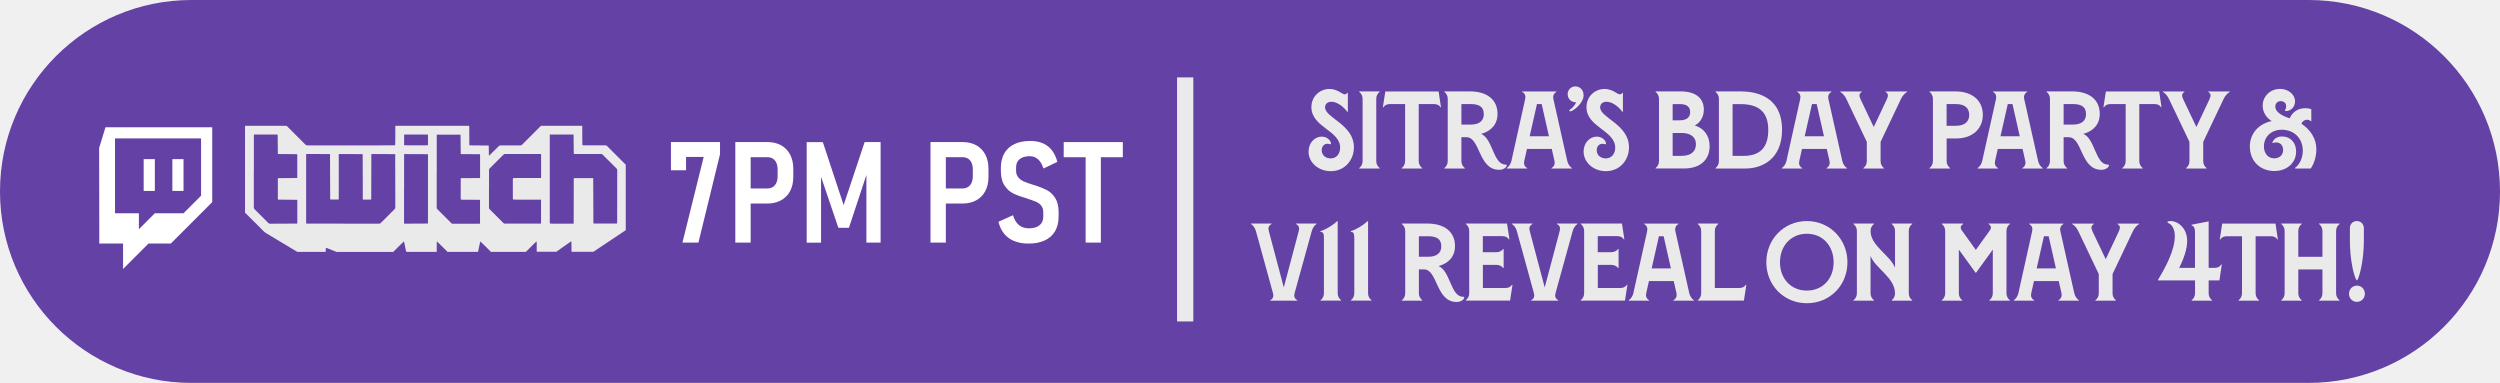
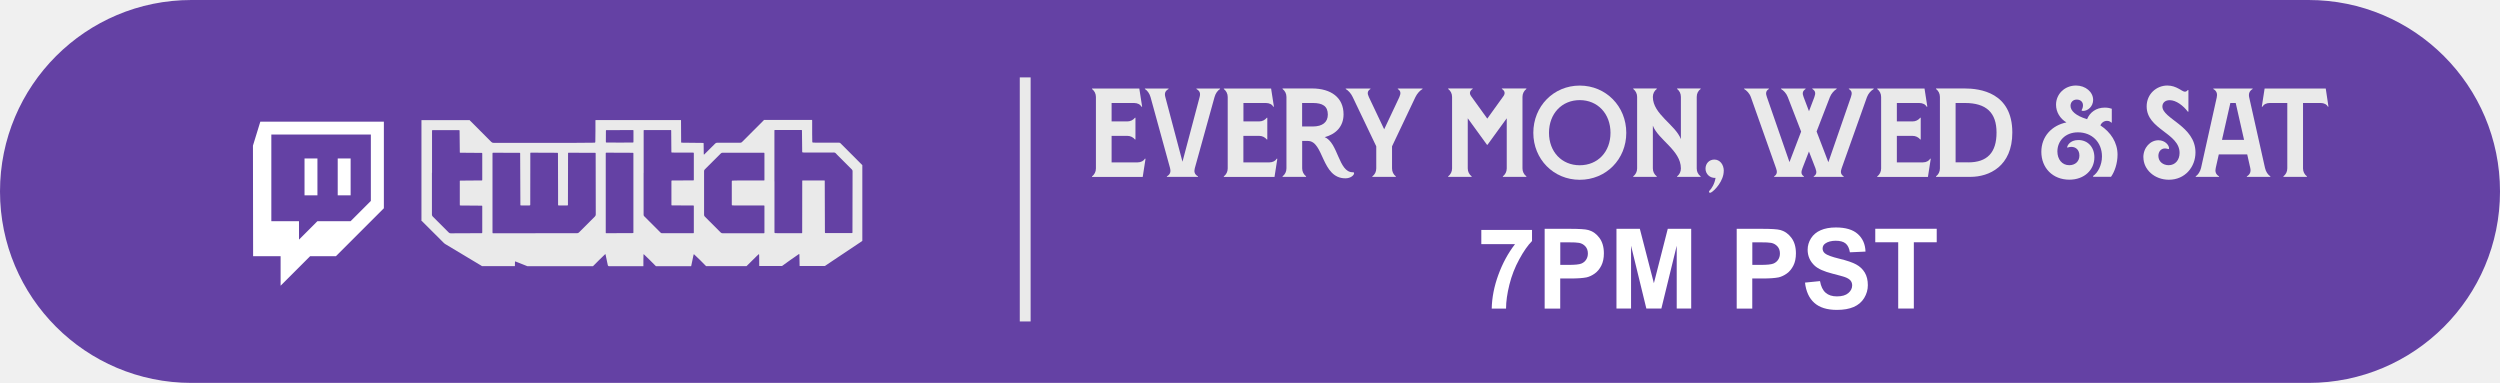
<svg xmlns="http://www.w3.org/2000/svg" viewBox="0 0 460.96 70.6">
  <defs>
-     <style>.cls-1{fill:none;stroke:#eaeaea;stroke-miterlimit:10;stroke-width:3px;}.cls-2{isolation:isolate;}.cls-3{fill:#6441a4;mix-blend-mode:color;}.cls-3,.cls-4,.cls-5,.cls-6{stroke-width:0px;}.cls-4,.cls-5{fill:#fff;}.cls-5{fill-rule:evenodd;}.cls-6{fill:#eaeaea;}</style>
+     <style>.cls-1{fill:none;stroke:#eaeaea;stroke-miterlimit:10;stroke-width:2px;}.cls-2{isolation:isolate;}.cls-3{fill:#6441a4;mix-blend-mode:color;}.cls-3,.cls-4,.cls-5,.cls-6{stroke-width:0px;}.cls-4,.cls-5{fill:#fff;}.cls-5{fill-rule:evenodd;}.cls-6{fill:#eaeaea;}</style>
  </defs>
  <g class="cls-2">
    <g id="Layer_1">
      <rect class="cls-3" x="0" y="0" width="460.96" height="70.6" rx="35.3" ry="35.3" />
-       <path class="cls-6" d="m241.28,27.93c0-1.56,1.12-2.74,2.42-2.74,1.06,0,1.71.79,1.71,1.28,0,.1-.04.14-.1.14-.1,0-.28-.1-.57-.1-.59,0-1.04.49-1.04,1.2,0,.93.77,1.5,1.65,1.5,1.06,0,1.75-.85,1.75-1.97,0-3.21-5.3-3.76-5.3-7.49,0-1.99,1.58-3.35,3.33-3.35,1.5,0,2.34,1,2.82,1,.14,0,.33-.08.45-.26h.12v3.47h-.1c-.73-.98-1.89-1.85-2.92-1.85-.75,0-1.18.45-1.18,1.02,0,1.99,5.32,3.13,5.32,7.39,0,2.32-1.66,4.39-4.27,4.39-2.31,0-4.1-1.62-4.1-3.62Z" />
-       <path class="cls-6" d="m250.61,30.99c.39-.3.63-.75.63-1.28v-11.5c0-.53-.24-.97-.63-1.28v-.08h3.78v.08c-.39.3-.63.75-.63,1.28v11.5c0,.53.24.97.63,1.28v.08h-3.78v-.08Z" />
-       <path class="cls-6" d="m258.45,30.99c.39-.3.63-.75.63-1.28v-10.52h-2.84c-.51,0-.96.22-1.14.59h-.12l.45-2.92h9.83l.43,2.92h-.1c-.18-.37-.63-.59-1.14-.59h-2.86v10.52c0,.53.24.97.63,1.28v.08h-3.78v-.08Z" />
-       <path class="cls-6" d="m270.09,30.99v.08h-3.78v-.08c.39-.3.63-.75.63-1.28v-11.5c0-.53-.24-.97-.63-1.28v-.08h4.73c3.09,0,5.08,1.48,5.08,4.16,0,1.89-1.16,3.17-3.03,3.68,2.17.87,2.23,5.65,4.49,5.65.2,0,.24.04.24.16,0,.28-.51.81-1.4.81-3.86,0-3.47-6.01-6.03-6.01h-.93v4.41c0,.53.24.97.63,1.28Zm1.1-8.02c1.52,0,2.4-.67,2.4-1.91,0-1.36-.85-1.87-2.4-1.87h-1.73v3.78h1.73Z" />
-       <path class="cls-6" d="m278.69,29.63l2.52-11.33c.12-.53.04-1.04-.55-1.36v-.08h6.32v.08c-.51.3-.69.75-.55,1.36l2.54,11.33c.14.63.47,1.1.87,1.36v.08h-3.78v-.08c.51-.3.69-.75.55-1.36l-.49-2.17h-4.57l-.49,2.17c-.12.51-.06,1.02.53,1.36v.08h-3.76v-.08c.38-.26.71-.71.87-1.36Zm6.91-4.51l-1.34-5.93h-.87l-1.34,5.93h3.55Z" />
-       <path class="cls-6" d="m291.99,17.57c0,1.36-1.62,2.68-2.3,2.94-.26.1-.45-.12-.24-.28.35-.22.91-.73,1.16-1.38-.87.06-1.56-.63-1.56-1.48,0-.79.61-1.44,1.42-1.44.87,0,1.52.69,1.52,1.65Z" />
-       <path class="cls-6" d="m291.99,27.93c0-1.56,1.12-2.74,2.42-2.74,1.06,0,1.71.79,1.71,1.28,0,.1-.04.14-.1.14-.1,0-.28-.1-.57-.1-.59,0-1.04.49-1.04,1.2,0,.93.77,1.5,1.66,1.5,1.06,0,1.75-.85,1.75-1.97,0-3.21-5.3-3.76-5.3-7.49,0-1.99,1.58-3.35,3.33-3.35,1.5,0,2.34,1,2.82,1,.14,0,.33-.08.45-.26h.12v3.47h-.1c-.73-.98-1.89-1.85-2.92-1.85-.75,0-1.18.45-1.18,1.02,0,1.99,5.32,3.13,5.32,7.39,0,2.32-1.65,4.39-4.27,4.39-2.3,0-4.1-1.62-4.1-3.62Z" />
-       <path class="cls-6" d="m305.26,30.99c.39-.3.63-.75.63-1.28v-11.5c0-.53-.24-.97-.63-1.28v-.08h4.61c2.97,0,4.29,1.4,4.29,3.37,0,1.32-.67,2.4-1.67,2.92,1.62.45,2.74,1.83,2.74,3.82,0,2.46-1.71,4.1-4.65,4.1h-5.32v-.08Zm4.45-8.81c1.32,0,1.93-.57,1.93-1.52s-.63-1.46-1.83-1.46h-1.4v2.99h1.3Zm.31,6.56c1.71,0,2.68-.75,2.68-2.13,0-1.46-1.12-2.09-2.66-2.09h-1.63v4.22h1.62Z" />
-       <path class="cls-6" d="m316.31,30.99c.39-.3.63-.75.63-1.28v-11.5c0-.53-.24-.97-.63-1.28v-.08h4.57c2.48,0,7.7.63,7.7,7.09,0,5.46-3.76,7.13-6.72,7.13h-5.55v-.08Zm5.18-2.25c3.07,0,4.55-1.58,4.55-4.79s-1.66-4.75-5.08-4.75h-1.5v9.54h2.03Z" />
-       <path class="cls-6" d="m329.4,29.63l2.52-11.33c.12-.53.04-1.04-.55-1.36v-.08h6.32v.08c-.51.3-.69.75-.55,1.36l2.54,11.33c.14.63.47,1.1.87,1.36v.08h-3.78v-.08c.51-.3.69-.75.55-1.36l-.49-2.17h-4.57l-.49,2.17c-.12.51-.06,1.02.53,1.36v.08h-3.76v-.08c.38-.26.71-.71.87-1.36Zm6.91-4.51l-1.34-5.93h-.87l-1.34,5.93h3.55Z" />
-       <path class="cls-6" d="m343.58,30.99c.41-.3.63-.75.63-1.28v-3.55l-3.78-7.92c-.28-.61-.73-1.08-1.12-1.3v-.08h3.98v.08c-.51.32-.53.71-.26,1.3l2.46,5.18,2.44-5.18c.26-.59.26-.98-.26-1.3v-.08h3.98v.08c-.39.22-.85.69-1.14,1.3l-3.76,7.92v3.55c0,.53.22.97.61,1.28v.08h-3.78v-.08Z" />
-       <path class="cls-6" d="m359.55,30.99v.08h-3.78v-.08c.39-.3.63-.75.63-1.28v-11.5c0-.53-.24-.97-.63-1.28v-.08h4.75c3.09,0,5.08,1.65,5.08,4.31s-1.97,4.37-4.9,4.37h-1.77v4.18c0,.53.24.97.63,1.28Zm1.1-7.8c1.5,0,2.44-.67,2.44-2.01s-.93-1.99-2.44-1.99h-1.73v4h1.73Z" />
-       <path class="cls-6" d="m365.5,29.63l2.52-11.33c.12-.53.04-1.04-.55-1.36v-.08h6.32v.08c-.51.3-.69.75-.55,1.36l2.54,11.33c.14.63.47,1.1.87,1.36v.08h-3.78v-.08c.51-.3.69-.75.55-1.36l-.49-2.17h-4.57l-.49,2.17c-.12.51-.06,1.02.53,1.36v.08h-3.76v-.08c.38-.26.71-.71.87-1.36Zm6.91-4.51l-1.34-5.93h-.87l-1.34,5.93h3.55Z" />
-       <path class="cls-6" d="m381.13,30.99v.08h-3.78v-.08c.39-.3.63-.75.63-1.28v-11.5c0-.53-.24-.97-.63-1.28v-.08h4.73c3.09,0,5.08,1.48,5.08,4.16,0,1.89-1.16,3.17-3.03,3.68,2.17.87,2.23,5.65,4.49,5.65.2,0,.24.04.24.16,0,.28-.51.81-1.4.81-3.86,0-3.47-6.01-6.03-6.01h-.93v4.41c0,.53.24.97.63,1.28Zm1.1-8.02c1.52,0,2.4-.67,2.4-1.91,0-1.36-.85-1.87-2.4-1.87h-1.73v3.78h1.73Z" />
-       <path class="cls-6" d="m391.31,30.99c.39-.3.63-.75.63-1.28v-10.52h-2.84c-.51,0-.97.22-1.14.59h-.12l.45-2.92h9.83l.43,2.92h-.1c-.18-.37-.63-.59-1.14-.59h-2.86v10.52c0,.53.24.97.63,1.28v.08h-3.78v-.08Z" />
-       <path class="cls-6" d="m403.07,30.99c.41-.3.63-.75.63-1.28v-3.55l-3.78-7.92c-.28-.61-.73-1.08-1.12-1.3v-.08h3.98v.08c-.51.32-.53.71-.26,1.3l2.46,5.18,2.44-5.18c.26-.59.26-.98-.26-1.3v-.08h3.98v.08c-.39.22-.85.69-1.14,1.3l-3.76,7.92v3.55c0,.53.22.97.61,1.28v.08h-3.78v-.08Z" />
-       <path class="cls-6" d="m414.83,27.05c0-2.48,1.67-4.24,4.04-4.73-1-.59-1.67-1.65-1.67-2.84,0-1.73,1.4-3.09,3.21-3.09,1.54,0,2.76,1.04,2.76,2.31,0,1.06-.85,1.77-1.6,1.77-.22,0-.28-.06-.26-.12.04-.12.22-.35.22-.77,0-.59-.43-.93-1-.93s-1,.39-1,1.02c0,.79.85,1.58,2.62,2.13t.04.02c.45-1.1,1.46-1.87,2.86-1.87.51,0,.89.1,1.12.18v2.23h-.08c-.1-.1-.32-.28-.69-.28-.49,0-.91.32-1.06.73,1.67,1.1,2.76,2.76,2.76,4.71,0,1.38-.45,2.72-1.04,3.55h-2.88v-.14c.75-.49,1.42-1.75,1.42-3.13,0-2.29-1.62-3.88-3.86-3.88-2.05,0-3.31,1.4-3.31,3.07,0,1.26.73,2.21,1.91,2.21.97,0,1.63-.63,1.63-1.54s-.57-1.4-1.3-1.4c-.43,0-.67.2-.67.08,0-.2.39-1.18,1.79-1.18,1.52,0,2.58,1.14,2.58,2.78,0,2.03-1.63,3.59-4.02,3.59-2.66,0-4.51-1.87-4.51-4.49Z" />
-       <path class="cls-6" d="m234.72,54.06l-3.15-11.46c-.18-.61-.53-1.08-.91-1.3v-.08h3.8v.08c-.57.33-.67.71-.51,1.3l2.76,10.4,2.76-10.4c.16-.59.06-.97-.51-1.3v-.08h3.8v.08c-.38.22-.73.71-.89,1.3l-3.17,11.46c-.14.53-.06.97.51,1.3v.08h-5v-.08c.53-.3.67-.73.51-1.3Z" />
-       <path class="cls-6" d="m243.48,55.36c.41-.3.63-.75.63-1.28v-10.16c0-.81-.12-1.2-.63-1.14v-.16c.93-.28,2.26-1.06,3.05-1.83h.12v13.28c0,.53.22.97.63,1.28v.08h-3.8v-.08Z" />
-       <path class="cls-6" d="m249.08,55.36c.41-.3.63-.75.63-1.28v-10.16c0-.81-.12-1.2-.63-1.14v-.16c.93-.28,2.26-1.06,3.05-1.83h.12v13.28c0,.53.22.97.63,1.28v.08h-3.8v-.08Z" />
-       <path class="cls-6" d="m262.25,55.36v.08h-3.78v-.08c.39-.3.63-.75.63-1.28v-11.5c0-.53-.24-.98-.63-1.28v-.08h4.73c3.09,0,5.08,1.48,5.08,4.16,0,1.89-1.16,3.17-3.03,3.68,2.17.87,2.23,5.65,4.49,5.65.2,0,.24.04.24.16,0,.28-.51.81-1.4.81-3.86,0-3.47-6.01-6.03-6.01h-.93v4.41c0,.53.24.97.63,1.28Zm1.1-8.02c1.52,0,2.4-.67,2.4-1.91,0-1.36-.85-1.87-2.4-1.87h-1.73v3.78h1.73Z" />
-       <path class="cls-6" d="m277.18,49.43c-.3-.37-.73-.59-1.24-.59h-2.52v4.26h4.2c.51,0,.98-.24,1.14-.59h.12l-.45,2.92h-8.16v-.08c.39-.3.63-.75.63-1.28v-11.5c0-.53-.24-.98-.63-1.28v-.08h7.6l.45,2.92h-.12c-.18-.37-.63-.59-1.18-.59h-3.61v2.96h2.52c.51,0,.95-.22,1.24-.59h.08v3.49h-.08Z" />
-       <path class="cls-6" d="m282.83,54.06l-3.15-11.46c-.18-.61-.53-1.08-.91-1.3v-.08h3.8v.08c-.57.33-.67.71-.51,1.3l2.76,10.4,2.76-10.4c.16-.59.06-.97-.51-1.3v-.08h3.8v.08c-.37.22-.73.71-.89,1.3l-3.17,11.46c-.14.53-.06.97.51,1.3v.08h-5v-.08c.53-.3.67-.73.51-1.3Z" />
-       <path class="cls-6" d="m298.37,49.43c-.3-.37-.73-.59-1.24-.59h-2.52v4.26h4.2c.51,0,.98-.24,1.14-.59h.12l-.45,2.92h-8.16v-.08c.39-.3.63-.75.63-1.28v-11.5c0-.53-.24-.98-.63-1.28v-.08h7.6l.45,2.92h-.12c-.18-.37-.63-.59-1.18-.59h-3.61v2.96h2.52c.51,0,.95-.22,1.24-.59h.08v3.49h-.08Z" />
-       <path class="cls-6" d="m301.18,54l2.52-11.33c.12-.53.04-1.04-.55-1.36v-.08h6.32v.08c-.51.3-.69.75-.55,1.36l2.54,11.33c.14.63.47,1.1.87,1.36v.08h-3.78v-.08c.51-.3.69-.75.55-1.36l-.49-2.17h-4.57l-.49,2.17c-.12.51-.06,1.02.53,1.36v.08h-3.76v-.08c.38-.26.71-.71.87-1.36Zm6.91-4.51l-1.34-5.93h-.87l-1.34,5.93h3.55Z" />
-       <path class="cls-6" d="m313.04,55.36c.39-.3.63-.75.63-1.28v-11.5c0-.53-.24-.98-.63-1.28v-.08h3.78v.08c-.39.3-.63.75-.63,1.28v10.52h4.57c.51,0,.96-.24,1.12-.59h.12l-.45,2.92h-8.51v-.08Z" />
-       <path class="cls-6" d="m325.68,48.36c0-4.26,3.25-7.6,7.47-7.6s7.49,3.33,7.49,7.6-3.25,7.55-7.49,7.55-7.47-3.33-7.47-7.55Zm7.47,5.22c2.9,0,4.94-2.15,4.94-5.22s-2.05-5.26-4.94-5.26-4.95,2.19-4.95,5.26,2.07,5.22,4.95,5.22Z" />
-       <path class="cls-6" d="m341.75,55.36c.39-.3.63-.75.63-1.28v-11.5c0-.53-.24-.98-.63-1.28v-.08h3.78v.08c-.39.3-.63.75-.63,1.28,0,2.78,3.61,4.45,4.51,6.78v-6.78c0-.53-.22-.98-.61-1.28v-.08h3.78v.08c-.41.3-.63.75-.63,1.28v11.5c0,.53.22.97.63,1.28v.08h-3.78v-.08c.39-.3.61-.75.61-1.28,0-2.9-3.66-4.61-4.51-6.89v6.89c0,.53.24.97.63,1.28v.08h-3.78v-.08Z" />
-       <path class="cls-6" d="m358.03,55.36c.39-.3.63-.75.63-1.28v-11.5c0-.53-.24-.98-.63-1.28v-.08h3.94v.08c-.39.22-.63.65-.26,1.16l2.6,3.62,2.6-3.62c.37-.51.14-.93-.26-1.16v-.08h3.94v.08c-.39.3-.63.75-.63,1.28v11.5c0,.53.24.97.63,1.28v.08h-3.78v-.08c.39-.3.63-.75.63-1.28v-8.06l-3.09,4.27h-.08l-3.09-4.27v8.06c0,.53.24.97.63,1.28v.08h-3.78v-.08Z" />
-       <path class="cls-6" d="m372.17,54l2.52-11.33c.12-.53.04-1.04-.55-1.36v-.08h6.32v.08c-.51.3-.69.75-.55,1.36l2.54,11.33c.14.63.47,1.1.87,1.36v.08h-3.78v-.08c.51-.3.69-.75.55-1.36l-.49-2.17h-4.57l-.49,2.17c-.12.51-.06,1.02.53,1.36v.08h-3.76v-.08c.38-.26.71-.71.87-1.36Zm6.91-4.51l-1.34-5.93h-.87l-1.34,5.93h3.55Z" />
-       <path class="cls-6" d="m386.35,55.36c.41-.3.63-.75.63-1.28v-3.55l-3.78-7.92c-.28-.61-.73-1.08-1.12-1.3v-.08h3.98v.08c-.51.33-.53.71-.26,1.3l2.46,5.18,2.44-5.18c.26-.59.26-.97-.26-1.3v-.08h3.98v.08c-.39.22-.85.69-1.14,1.3l-3.76,7.92v3.55c0,.53.22.97.61,1.28v.08h-3.78v-.08Z" />
-       <path class="cls-6" d="m407.88,55.36v.08h-3.78v-.08c.39-.3.63-.75.63-1.28v-2.38h-6.8l-.06-.06c1.56-2.54,3.13-5.63,3.13-8.1,0-1.24-.47-2.09-1.14-2.38-.45-.18-.16-.41.35-.41,1.32,0,3.07,1.26,3.07,3.68,0,1.42-.61,3.29-1.48,4.96h2.92v-6.62c0-.65-.16-1.06-.63-1.22v-.12l3.15-.61v8.57h1.14c.53,0,.98-.24,1.16-.61h.12l-.43,2.92h-1.99v2.38c0,.53.24.97.63,1.28Z" />
-       <path class="cls-6" d="m412.76,55.36c.39-.3.63-.75.63-1.28v-10.52h-2.84c-.51,0-.97.22-1.14.59h-.12l.45-2.92h9.83l.43,2.92h-.1c-.18-.37-.63-.59-1.14-.59h-2.86v10.52c0,.53.24.97.63,1.28v.08h-3.78v-.08Z" />
-       <path class="cls-6" d="m427.59,55.36c.39-.3.63-.75.63-1.28v-4.39h-4.45v4.39c0,.53.24.97.63,1.28v.08h-3.78v-.08c.39-.3.63-.75.63-1.28v-11.5c0-.53-.24-.98-.63-1.28v-.08h3.78v.08c-.39.3-.63.75-.63,1.28v4.77h4.45v-4.77c0-.53-.24-.98-.63-1.28v-.08h3.78v.08c-.39.3-.63.75-.63,1.28v11.5c0,.53.24.97.63,1.28v.08h-3.78v-.08Z" />
-       <path class="cls-6" d="m434.58,52.66c.83,0,1.46.67,1.46,1.5s-.63,1.5-1.46,1.5-1.46-.65-1.46-1.5.65-1.5,1.46-1.5Zm-.22-1.26c-.47-1.06-1.08-3.84-1.08-7.07v-2.23c0-.79.53-1.34,1.28-1.34s1.3.55,1.3,1.34v2.23c0,3.23-.63,6.01-1.08,7.07-.12.22-.16.29-.22.29-.04,0-.1-.06-.2-.29Z" />
-       <line class="cls-1" x1="218.53" y1="14.27" x2="218.53" y2="59.27" />
-       <path id="LOGO" class="cls-5" d="m19.45,23.46l-1.17,3.82.03,17.62h4.38v4.7l2.35-2.35,2.35-2.35h4.11l7.63-7.63v-13.8h-19.67Zm17.62,12.63l-3.23,3.23h-5.29l-2.94,2.94v-2.94h-4.4v-13.8h15.86v10.57Zm-3.23-.88h-2.06v-5.87h2.06v5.87Zm-5.29,0h-2.06v-5.87h2.06v5.87Z" />
-       <path class="cls-6" d="m99.75,23.19c2.54,0,5.07,0,7.61,0,0,.06,0,.12,0,.19,0,.67,0,1.35,0,2.02,0,.39.01.79.02,1.18,0,.2,0,.2.22.21.16,0,.32.01.48.01,1.19,0,2.38,0,3.56,0,.09,0,.17,0,.25.08,1.16,1.17,2.32,2.33,3.49,3.49,0,.12,0,.24,0,.36,0,3.82,0,7.64,0,11.46,0,.08,0,.16,0,.24-.04.03-.08.06-.12.09-1.42.95-2.85,1.9-4.27,2.85-.53.35-1.05.71-1.58,1.06-.17,0-.34,0-.51,0-1.17,0-2.33,0-3.5,0-.03-.06-.02-.12-.02-.19,0-.51-.01-1.01-.02-1.52,0-.07.02-.15-.04-.21-.05,0-.08.03-.11.06-.89.6-1.76,1.23-2.62,1.85-1.21,0-2.42,0-3.63,0,0-.07,0-.14,0-.2,0-.47,0-.95,0-1.42,0-.09-.01-.18-.02-.26-.07,0-.09.03-.12.06-.09.08-.18.17-.27.26-.53.53-1.06,1.05-1.59,1.58-.07,0-.15,0-.22,0-1.99,0-3.99,0-5.98,0-.08,0-.16,0-.24,0-.64-.64-1.27-1.29-1.95-1.92-.08.21-.11.41-.15.6-.09.44-.18.88-.28,1.32-1.87,0-3.75,0-5.62,0-.64-.64-1.27-1.29-1.94-1.91-.02.03-.04.04-.04.06-.03.61,0,1.23-.02,1.85-.06,0-.11,0-.17,0-1.7,0-3.4,0-5.11,0-.07,0-.14,0-.2,0q-.15-.01-.18-.16c-.11-.53-.22-1.07-.33-1.6-.01-.05-.02-.11-.06-.17-.67.63-1.31,1.29-1.96,1.94-3.44,0-6.88,0-10.32,0-.05,0-.09,0-.14,0-.6-.25-1.22-.49-1.83-.73-.13-.05-.15-.04-.15.1,0,.21,0,.41-.01.62-.08,0-.16,0-.24,0-1.67,0-3.34,0-5,0-.04-.03-.09-.06-.13-.08-1.9-1.14-3.8-2.28-5.7-3.41-.1-.06-.2-.14-.28-.22-1.12-1.12-2.24-2.24-3.37-3.36-.05-.05-.08-.12-.16-.12v-16.06h7.68c.02.06.08.1.12.14,1.11,1.11,2.22,2.22,3.33,3.33.11.11.22.15.37.15,4.27,0,8.53,0,12.8,0,1.05,0,2.1-.01,3.15-.02.24,0,.24,0,.24-.24.03-1.05.02-2.1.02-3.15,0-.07-.01-.14.01-.2,4.54,0,9.07,0,13.61,0,0,.06.01.11.01.17,0,1.07.01,2.13.02,3.2,0,.05,0,.09,0,.14,0,.06.02.1.09.09.03,0,.06,0,.09,0,1.07.01,2.14.02,3.2.03.03,0,.07,0,.1,0,.07,0,.11.02.1.09,0,.04,0,.08,0,.12,0,.49.01.98.02,1.47,0,.06,0,.12.02.18.07,0,.1-.06.14-.1.56-.55,1.12-1.11,1.68-1.66.09-.09.18-.12.3-.12,1.22,0,2.44,0,3.67,0,.13,0,.22-.03.31-.13,1.12-1.12,2.24-2.24,3.37-3.37.04-.04.09-.07.11-.13Zm-36.47,18.05c2.21,0,4.42,0,6.63,0,.13,0,.21-.04.3-.13.85-.85,1.69-1.7,2.54-2.54.1-.1.14-.19.14-.33,0-3.2-.01-6.4-.02-9.61,0-.04,0-.08,0-.12,0-.07-.03-.09-.09-.09-.03,0-.06,0-.09,0-1.34,0-2.67-.01-4.01-.02-.23,0-.21-.03-.21.21,0,2.44-.01,4.89-.02,7.33,0,.22,0,.43,0,.65,0,.22.03.21-.2.21-.37,0-.74,0-1.11,0-.06,0-.11,0-.17,0-.06,0-.08-.03-.08-.08,0-.05,0-.09,0-.14,0-.63,0-1.27,0-1.9,0-2.03-.01-4.05-.02-6.08,0-.18,0-.18-.18-.18-1.34,0-2.69-.01-4.03-.02-.21,0-.2-.01-.2.19,0,.43,0,.86,0,1.28,0,2.24,0,4.49,0,6.73,0,.19,0,.19-.2.19-.39,0-.78,0-1.17,0-.24,0-.21.01-.21-.22-.01-2.65-.02-5.31-.03-7.96,0-.04,0-.08,0-.12,0-.06-.03-.08-.08-.08-.03,0-.06,0-.09,0-1.34,0-2.69-.01-4.03-.02-.21,0-.2-.02-.2.21,0,4.14,0,8.28,0,12.42,0,.24,0,.21.21.21,2.21,0,4.42,0,6.63,0Zm38.09-8.24h0c0,2.63,0,5.25,0,7.88,0,.07,0,.15,0,.22,0,.09.04.12.12.12.16,0,.32.02.48.02,1.19,0,2.38,0,3.57,0,.27,0,.24.04.24-.25,0-2.65,0-5.31.01-7.96,0-.19-.02-.19.19-.19.01,0,.02,0,.03,0,1.05,0,2.1,0,3.15,0,.25,0,.22-.01.22.22.01,2.63.02,5.26.03,7.89,0,.05,0,.09,0,.14,0,.08.02.13.11.12.03,0,.06,0,.09,0,1.33,0,2.66,0,3.99,0,.03,0,.07,0,.1,0,.07,0,.09-.03.09-.09,0-.03,0-.07,0-.1,0-3.22,0-6.44.02-9.66,0-.11-.03-.19-.11-.27-.79-.79-1.58-1.58-2.38-2.37-.1-.1-.19-.25-.32-.3-.13-.05-.29-.02-.44-.02-1.49,0-2.98,0-4.47-.01-.33,0-.29-.01-.3-.29-.01-1.02-.02-2.04-.03-3.07,0-.05,0-.09,0-.14,0-.07-.03-.09-.09-.09-.04,0-.08,0-.12,0-1.32,0-2.64,0-3.96,0-.24,0-.22-.03-.22.22,0,2.65,0,5.31,0,7.96Zm-20.84-1.36h-.01c0,2.21,0,4.43,0,6.64,0,.09,0,.17.08.25.88.87,1.76,1.75,2.63,2.63.06.06.12.09.21.09.39,0,.79,0,1.18,0,1.24,0,2.48,0,3.72,0,.17,0,.17,0,.17-.17,0-.01,0-.02,0-.03,0-1.34,0-2.68,0-4.02,0-.03,0-.07,0-.1,0-.07-.03-.09-.09-.09-.05,0-.1,0-.15,0-1.05,0-2.1-.01-3.15-.02-.17,0-.17,0-.17-.17,0-.01,0-.02,0-.03,0-1.18,0-2.36,0-3.55,0-.04,0-.08,0-.12,0-.06.02-.1.09-.1.03,0,.07,0,.1,0,1.05,0,2.09-.01,3.14-.02.05,0,.1,0,.15,0,.07,0,.09-.03.09-.09,0-.03,0-.07,0-.1,0-1.34,0-2.68,0-4.02,0-.03,0-.07,0-.1,0-.06-.03-.09-.09-.09-.06,0-.11,0-.17,0-1.05,0-2.09,0-3.14-.01-.17,0-.17,0-.17-.17,0-.02,0-.03,0-.05-.01-1.06-.02-2.12-.03-3.19,0-.2,0-.18-.19-.18-1.33,0-2.65,0-3.98,0-.25,0-.22-.03-.22.22,0,2.2,0,4.41,0,6.61Zm-33.71-.02h-.02c0,2.21,0,4.43,0,6.64,0,.12.04.21.12.3.86.85,1.71,1.7,2.56,2.56.09.09.17.13.3.13,1.37-.01,2.74-.01,4.11-.02.27,0,.55,0,.82,0,.08,0,.12-.03.11-.11,0-.03,0-.07,0-.1,0-1.32,0-2.64,0-3.96,0-.24.02-.22-.23-.22-1.06,0-2.13-.02-3.19-.03-.19,0-.17,0-.17-.17,0-.01,0-.02,0-.03,0-1.19,0-2.37,0-3.56,0-.22-.03-.2.2-.2.01,0,.02,0,.03,0,1.04,0,2.08-.02,3.12-.03.24,0,.23.03.23-.22,0-1.32,0-2.64,0-3.96,0-.04,0-.08,0-.12,0-.06-.02-.1-.09-.09-.05,0-.09,0-.14,0-1.06,0-2.11-.02-3.17-.03-.19,0-.18.02-.18-.19-.01-1.07-.02-2.15-.03-3.22,0-.2.01-.18-.19-.18-1.33,0-2.65,0-3.98,0-.25,0-.22-.03-.22.22,0,2.2,0,4.39,0,6.59Zm43.34,3.19c0,1.16,0,2.33,0,3.49,0,.12.03.2.12.28.85.84,1.69,1.68,2.53,2.53.09.09.18.12.3.12,2.15,0,4.3,0,6.44,0,.04,0,.08,0,.12,0,.07,0,.09-.03.09-.09,0-.05,0-.09,0-.14,0-1.32,0-2.64,0-3.96,0-.26.03-.23-.22-.23-1.47,0-2.94,0-4.41,0-.15,0-.3,0-.44-.02-.13,0-.13-.01-.13-.15,0-.03,0-.07,0-.1,0-1.15,0-2.31,0-3.46,0-.04,0-.08,0-.12,0-.09.04-.12.12-.12.26,0,.53-.02.79-.02,1.36,0,2.72,0,4.08,0,.05,0,.09,0,.14,0,.06,0,.08-.03.08-.08,0-.03,0-.06,0-.09,0-1.36,0-2.72,0-4.08,0-.17,0-.17-.17-.17-.01,0-.02,0-.03,0-2.15,0-4.31,0-6.46,0-.12,0-.2.03-.28.12-.85.85-1.69,1.7-2.55,2.54-.08.08-.11.16-.11.27,0,1.16,0,2.32,0,3.48Zm-15.66.01c0,2.07,0,4.14,0,6.22,0,.22-.02.2.21.2,1.33,0,2.66-.01,3.99-.02.23,0,.21.01.21-.22,0-4.12,0-8.24,0-12.36,0-.04,0-.08,0-.12,0-.06-.02-.1-.09-.09-.03,0-.07,0-.1,0-1.33,0-2.66-.01-3.99-.02-.25,0-.22-.02-.22.22,0,2.07,0,4.13,0,6.2Zm2.22-10.02c-.69,0-1.37,0-2.06,0-.13,0-.14,0-.14.13,0,.54-.01,1.07-.01,1.61,0,.27-.01.24.24.25,1.34.02,2.67,0,4.01,0,.15,0,.15,0,.15-.15,0-.56,0-1.12,0-1.68,0-.02,0-.05,0-.07,0-.06-.03-.08-.08-.08-.04,0-.08,0-.12,0-.66,0-1.33,0-1.99,0Z" />
-       <path class="cls-4" d="m132.75,28.48l-3.97,16.25h-2.95l3.92-15.8h-3.25v2.46h-2.79v-5.19h9.05v2.28Z" />
-       <path class="cls-4" d="m135.58,26.2h2.83v18.53h-2.83v-18.53Zm1.4,8.55h4.51c.38,0,.71-.09,1-.27s.51-.44.66-.78.23-.74.23-1.19v-1.25c0-.47-.07-.87-.22-1.22-.15-.34-.37-.61-.66-.79-.29-.18-.63-.27-1.01-.27h-4.51v-2.79h4.47c.99,0,1.84.2,2.56.59.72.4,1.28.97,1.67,1.71s.59,1.62.59,2.62v1.53c0,.99-.2,1.86-.59,2.6s-.96,1.3-1.68,1.7-1.58.59-2.56.59h-4.47v-2.79Z" />
-       <path class="cls-4" d="m159.43,26.2h2.94v18.53h-2.62v-13.8l.17.82-3.39,10.25h-1.95l-3.39-9.99.2-1.07v13.8h-2.65v-18.53h2.98l3.83,11.6,3.87-11.6Z" />
-       <path class="cls-4" d="m171.57,26.2h2.83v18.53h-2.83v-18.53Zm1.4,8.55h4.51c.38,0,.71-.09,1-.27s.51-.44.66-.78.23-.74.23-1.19v-1.25c0-.47-.07-.87-.22-1.22-.15-.34-.37-.61-.66-.79-.29-.18-.63-.27-1.01-.27h-4.51v-2.79h4.47c.99,0,1.84.2,2.56.59.72.4,1.28.97,1.67,1.71s.59,1.62.59,2.62v1.53c0,.99-.2,1.86-.59,2.6s-.96,1.3-1.68,1.7-1.58.59-2.56.59h-4.47v-2.79Z" />
-       <path class="cls-4" d="m187.02,44.46c-.75-.31-1.38-.76-1.87-1.36-.49-.6-.84-1.34-1.05-2.21l2.68-1.21c.23.8.6,1.4,1.09,1.81.5.41,1.12.61,1.86.61.83,0,1.48-.19,1.94-.56s.69-.9.69-1.59v-.82c0-.48-.12-.88-.36-1.2-.24-.31-.57-.56-.97-.73-.4-.17-.94-.36-1.59-.56-.02,0-.03-.02-.04-.03-.01,0-.03-.02-.04-.03l-.15-.04c-.99-.28-1.79-.58-2.42-.89s-1.15-.81-1.59-1.47c-.44-.67-.66-1.57-.66-2.7v-.51c0-1.05.21-1.95.64-2.7s1.05-1.31,1.86-1.7c.81-.39,1.79-.58,2.94-.58.87,0,1.63.14,2.31.43.67.29,1.23.72,1.67,1.3.45.58.78,1.29,1,2.13l-2.56,1.22c-.24-.75-.57-1.31-1-1.7-.43-.38-.93-.57-1.51-.57-.82,0-1.44.18-1.88.54-.44.36-.66.86-.66,1.52v.59c0,.51.13.93.4,1.25.26.32.6.57.99.75.4.18.95.37,1.65.59.04,0,.08.02.12.03.04.01.08.03.12.06.04,0,.08.02.11.02.03,0,.07.01.1.02.92.3,1.67.61,2.26.92.58.32,1.08.8,1.48,1.45.41.65.61,1.5.61,2.56v.83c0,1.05-.22,1.95-.65,2.7-.44.75-1.07,1.31-1.9,1.7s-1.83.58-3.01.58c-.99,0-1.86-.15-2.61-.46Z" />
-       <path class="cls-4" d="m196.13,26.2h10.9v2.79h-10.9v-2.79Zm4.04,1.53h2.81v17h-2.81v-17Z" />
+       <path class="cls-6" d="m209.27,25.72c-.34-.42-.84-.67-1.42-.67h-2.89v4.89h4.81c.59,0,1.13-.28,1.31-.67h.14l-.52,3.35h-9.35v-.09c.45-.35.72-.86.72-1.47v-13.18c0-.61-.27-1.12-.72-1.47v-.09h8.72l.52,3.35h-.14c-.2-.42-.72-.68-1.36-.68h-4.13v3.4h2.89c.59,0,1.08-.26,1.42-.68h.09v4h-.09Z" />
+       <path class="cls-6" d="m215.75,31.03l-3.61-13.13c-.2-.7-.61-1.23-1.04-1.49v-.09h4.36v.09c-.65.37-.77.81-.59,1.49l3.16,11.92,3.16-11.92c.18-.68.07-1.12-.59-1.49v-.09h4.36v.09c-.43.26-.84.81-1.02,1.49l-3.64,13.13c-.16.61-.07,1.12.59,1.49v.09h-5.74v-.09c.61-.35.77-.84.59-1.49Z" />
+       <path class="cls-6" d="m233.57,25.72c-.34-.42-.83-.67-1.42-.67h-2.89v4.89h4.81c.59,0,1.13-.28,1.31-.67h.14l-.52,3.35h-9.35v-.09c.45-.35.72-.86.72-1.47v-13.18c0-.61-.27-1.12-.72-1.47v-.09h8.72l.52,3.35h-.13c-.2-.42-.72-.68-1.36-.68h-4.13v3.4h2.89c.59,0,1.08-.26,1.42-.68h.09v4h-.09Z" />
+       <path class="cls-6" d="m240.82,32.52v.09h-4.34v-.09c.45-.35.72-.86.72-1.47v-13.18c0-.61-.27-1.12-.72-1.47v-.09h5.42c3.55,0,5.83,1.7,5.83,4.77,0,2.17-1.33,3.63-3.48,4.21,2.48,1,2.55,6.47,5.15,6.47.23,0,.27.05.27.19,0,.33-.59.93-1.6.93-4.43,0-3.97-6.89-6.91-6.89h-1.06v5.05c0,.61.27,1.12.72,1.47Zm1.26-9.2c1.74,0,2.75-.77,2.75-2.19,0-1.56-.97-2.14-2.75-2.14h-1.99v4.33h1.99Z" />
+       <path class="cls-6" d="m253.04,32.52c.47-.35.72-.86.72-1.47v-4.07l-4.34-9.08c-.32-.7-.84-1.23-1.29-1.49v-.09h4.56v.09c-.59.37-.61.81-.29,1.49l2.82,5.94,2.8-5.94c.29-.68.29-1.12-.29-1.49v-.09h4.56v.09c-.45.26-.97.79-1.31,1.49l-4.31,9.08v4.07c0,.61.25,1.12.7,1.47v.09h-4.34v-.09Z" />
+       <path class="cls-6" d="m267.02,32.52c.45-.35.72-.86.72-1.47v-13.18c0-.61-.27-1.12-.72-1.47v-.09h4.52v.09c-.45.26-.72.75-.29,1.33l2.98,4.14,2.98-4.14c.43-.58.16-1.07-.29-1.33v-.09h4.52v.09c-.45.35-.72.86-.72,1.47v13.18c0,.61.27,1.12.72,1.47v.09h-4.34v-.09c.45-.35.72-.86.72-1.47v-9.24l-3.55,4.89h-.09l-3.55-4.89v9.24c0,.61.27,1.12.72,1.47v.09h-4.34v-.09Z" />
+       <path class="cls-6" d="m282.72,24.49c0-4.89,3.73-8.71,8.56-8.71s8.58,3.82,8.58,8.71-3.73,8.66-8.58,8.66-8.56-3.82-8.56-8.66Zm8.56,5.98c3.32,0,5.67-2.47,5.67-5.98s-2.35-6.03-5.67-6.03-5.67,2.51-5.67,6.03,2.37,5.98,5.67,5.98Z" />
+       <path class="cls-6" d="m301.14,32.52c.45-.35.72-.86.72-1.47v-13.18c0-.61-.27-1.12-.72-1.47v-.09h4.34v.09c-.45.35-.72.86-.72,1.47,0,3.19,4.13,5.1,5.17,7.78v-7.78c0-.61-.25-1.12-.7-1.47v-.09h4.34v.09c-.47.35-.72.86-.72,1.47v13.18c0,.61.25,1.12.72,1.47v.09h-4.34v-.09c.45-.35.7-.86.7-1.47,0-3.33-4.2-5.29-5.17-7.89v7.89c0,.61.27,1.12.72,1.47v.09h-4.34v-.09Z" />
+       <path class="cls-6" d="m317.83,31.52c0,1.82-1.65,3.61-2.35,3.98-.29.14-.5-.09-.27-.35.36-.35.93-1.21,1.11-2.35-1.04.07-1.85-.72-1.85-1.7s.7-1.68,1.63-1.68c.99,0,1.74.88,1.74,2.1Z" />
+       <path class="cls-6" d="m334.16,16.4v-.09h4.49v.09c-.52.33-.97.84-1.24,1.49l-2.46,6.36,2.17,5.66,4.16-12.01c.23-.68.23-1.12-.38-1.49v-.09h4.58v.09c-.54.33-.99.84-1.24,1.49l-4.67,13.13c-.23.63-.2,1.14.38,1.49v.09h-5.53v-.09c.52-.33.61-.75.32-1.49l-1.2-3.1-1.2,3.1c-.27.7-.27,1.14.27,1.49v.09h-5.49v-.09c.63-.4.56-.93.36-1.49l-4.65-13.13c-.25-.7-.77-1.21-1.24-1.49v-.09h4.56v.09c-.61.37-.59.86-.36,1.49l4.16,11.99,2.15-5.63-2.46-6.36c-.27-.7-.77-1.21-1.24-1.49v-.09h4.52v.09c-.61.4-.61.84-.36,1.49l.99,2.61.99-2.61c.25-.68.23-1.12-.36-1.49Z" />
+       <path class="cls-6" d="m354.06,25.72c-.34-.42-.84-.67-1.42-.67h-2.89v4.89h4.81c.59,0,1.13-.28,1.31-.67h.13l-.52,3.35h-9.35v-.09c.45-.35.72-.86.72-1.47v-13.18c0-.61-.27-1.12-.72-1.47v-.09h8.72l.52,3.35h-.14c-.2-.42-.72-.68-1.35-.68h-4.13v3.4h2.89c.59,0,1.08-.26,1.42-.68h.09v4h-.09Z" />
+       <path class="cls-6" d="m356.97,32.52c.45-.35.72-.86.72-1.47v-13.18c0-.61-.27-1.12-.72-1.47v-.09h5.24c2.85,0,8.83.72,8.83,8.13,0,6.26-4.31,8.17-7.7,8.17h-6.37v-.09Zm5.94-2.58c3.52,0,5.22-1.82,5.22-5.5s-1.9-5.45-5.83-5.45h-1.72v10.94h2.33Z" />
+       <path class="cls-6" d="m376.39,28c0-2.84,1.92-4.87,4.63-5.43-1.15-.67-1.92-1.89-1.92-3.26,0-1.98,1.6-3.54,3.68-3.54,1.76,0,3.16,1.19,3.16,2.65,0,1.21-.97,2.03-1.83,2.03-.25,0-.32-.07-.29-.14.05-.14.25-.4.25-.88,0-.68-.5-1.07-1.15-1.07s-1.15.44-1.15,1.16c0,.91.97,1.82,3,2.44t.05.02c.52-1.26,1.67-2.14,3.27-2.14.59,0,1.02.12,1.29.21v2.56h-.09c-.11-.12-.36-.33-.79-.33-.56,0-1.04.37-1.22.84,1.92,1.26,3.16,3.17,3.16,5.4,0,1.58-.52,3.12-1.2,4.08h-3.3v-.16c.86-.56,1.63-2,1.63-3.59,0-2.63-1.85-4.45-4.43-4.45-2.35,0-3.79,1.61-3.79,3.52,0,1.44.84,2.54,2.19,2.54,1.11,0,1.87-.72,1.87-1.77s-.66-1.61-1.49-1.61c-.5,0-.77.23-.77.09,0-.23.45-1.35,2.06-1.35,1.74,0,2.96,1.3,2.96,3.19,0,2.33-1.87,4.12-4.61,4.12-3.05,0-5.17-2.14-5.17-5.15Z" />
+       <path class="cls-6" d="m395.2,29c0-1.79,1.29-3.14,2.78-3.14,1.22,0,1.96.91,1.96,1.47,0,.12-.04.16-.11.16-.11,0-.32-.12-.66-.12-.68,0-1.2.56-1.2,1.37,0,1.07.88,1.72,1.9,1.72,1.22,0,2.01-.98,2.01-2.26,0-3.68-6.07-4.31-6.07-8.59,0-2.28,1.81-3.84,3.82-3.84,1.72,0,2.69,1.14,3.23,1.14.16,0,.38-.09.52-.3h.13v3.98h-.11c-.84-1.12-2.17-2.12-3.34-2.12-.86,0-1.35.51-1.35,1.16,0,2.28,6.1,3.59,6.1,8.48,0,2.65-1.9,5.03-4.9,5.03-2.64,0-4.7-1.86-4.7-4.14Z" />
+       <path class="cls-6" d="m405.84,30.96l2.89-12.99c.14-.61.04-1.19-.63-1.56v-.09h7.25v.09c-.59.35-.79.86-.63,1.56l2.91,12.99c.16.72.54,1.26.99,1.56v.09h-4.34v-.09c.59-.35.79-.86.63-1.56l-.56-2.49h-5.24l-.56,2.49c-.14.58-.07,1.16.61,1.56v.09h-4.31v-.09c.43-.3.81-.82.99-1.56Zm7.93-5.17l-1.54-6.8h-.99l-1.54,6.8h4.06Z" />
+       <path class="cls-6" d="m421.02,32.52c.45-.35.72-.86.72-1.47v-12.06h-3.25c-.59,0-1.11.26-1.31.68h-.14l.52-3.35h11.27l.5,3.35h-.11c-.2-.42-.72-.68-1.31-.68h-3.27v12.06c0,.61.27,1.12.72,1.47v.09h-4.34v-.09Z" />
+       <line class="cls-1" x1="189.03" y1="14.27" x2="189.03" y2="59.27" />
+       <path id="LOGO" class="cls-5" d="m48,22.43l-1.36,4.42.03,20.39h5.07v5.44l2.72-2.72,2.72-2.72h4.76l8.84-8.84v-15.97h-22.77Zm20.39,14.61l-3.74,3.74h-6.12l-3.4,3.4v-3.4h-5.1v-15.97h18.35v12.23Zm-3.74-1.02h-2.38v-6.8h2.38v6.8Zm-6.12,0h-2.38v-6.8h2.38v6.8Z" />
+       <path class="cls-6" d="m140.93,22.11c2.94,0,5.87,0,8.81,0,0,.07,0,.14.01.22,0,.78,0,1.56,0,2.34,0,.46.01.91.02,1.37,0,.23,0,.24.25.25.18,0,.37.02.55.02,1.37,0,2.75,0,4.12,0,.11,0,.2.01.28.1,1.34,1.35,2.69,2.69,4.03,4.04,0,.14,0,.28,0,.42,0,4.42,0,8.84,0,13.26,0,.09,0,.18,0,.28-.05.04-.09.07-.14.11-1.65,1.1-3.3,2.2-4.94,3.3-.61.41-1.22.82-1.83,1.23-.2,0-.4,0-.59,0-1.35,0-2.7,0-4.05,0-.03-.07-.02-.14-.02-.21,0-.59-.02-1.17-.03-1.76,0-.08.02-.17-.04-.24-.06,0-.09.04-.13.06-1.03.69-2.03,1.42-3.04,2.15-1.4,0-2.8,0-4.2,0,0-.08,0-.16,0-.24,0-.55,0-1.1-.01-1.64,0-.1-.01-.2-.02-.3-.08,0-.1.04-.14.07-.11.1-.21.2-.32.3-.62.61-1.23,1.22-1.85,1.83-.09,0-.17,0-.26,0-2.31,0-4.61,0-6.92,0-.09,0-.18,0-.28,0-.74-.75-1.47-1.5-2.26-2.22-.09.24-.12.47-.17.7-.11.51-.21,1.02-.32,1.53-2.17,0-4.34,0-6.5,0-.74-.74-1.47-1.49-2.24-2.21-.02.04-.04.05-.05.07-.04.71,0,1.42-.02,2.14-.07,0-.13,0-.2,0-1.97,0-3.94,0-5.91,0-.08,0-.16,0-.24.01q-.17-.02-.21-.19c-.13-.62-.26-1.24-.39-1.86-.01-.06-.02-.13-.07-.2-.78.73-1.52,1.49-2.27,2.24-3.98,0-7.97,0-11.95,0-.05,0-.11,0-.16,0-.7-.29-1.41-.57-2.11-.84-.15-.06-.17-.05-.17.12,0,.24,0,.47-.01.71-.09,0-.19,0-.28,0-1.93,0-3.86,0-5.79,0-.05-.03-.1-.07-.15-.1-2.2-1.32-4.39-2.63-6.59-3.95-.12-.07-.23-.16-.33-.26-1.3-1.3-2.6-2.59-3.9-3.89-.05-.05-.09-.13-.19-.13v-18.59h8.89c.03.07.09.11.14.16,1.29,1.28,2.57,2.57,3.85,3.86.13.13.25.17.43.17,4.94,0,9.88,0,14.82,0,1.22,0,2.43-.02,3.65-.03.27,0,.27,0,.28-.28.03-1.22.02-2.43.02-3.65,0-.08-.01-.16.02-.24,5.25,0,10.5,0,15.75,0,0,.07.01.13.01.2,0,1.23.02,2.47.02,3.7,0,.05,0,.11,0,.16,0,.07.02.11.1.11.03,0,.07,0,.1,0,1.24.01,2.47.02,3.71.04.04,0,.08,0,.12,0,.08,0,.13.02.12.11,0,.05,0,.09,0,.14,0,.57.01,1.14.02,1.7,0,.07,0,.14.02.21.08-.01.12-.07.16-.12.65-.64,1.3-1.28,1.94-1.93.1-.1.21-.14.35-.14,1.41,0,2.83,0,4.24,0,.15,0,.26-.04.36-.15,1.3-1.3,2.6-2.6,3.9-3.9.05-.05.11-.08.12-.15Zm-42.21,20.89c2.56,0,5.12,0,7.68,0,.15,0,.24-.04.35-.14.98-.98,1.96-1.97,2.94-2.94.11-.11.16-.22.16-.38-.01-3.71-.02-7.41-.02-11.12,0-.05,0-.09,0-.14,0-.08-.03-.11-.11-.1-.03,0-.07,0-.1,0-1.55,0-3.09-.02-4.64-.02-.26,0-.24-.03-.24.25,0,2.83-.02,5.66-.02,8.48,0,.25,0,.5,0,.75,0,.25.03.24-.23.24-.43,0-.86,0-1.29,0-.07,0-.13,0-.2,0-.07,0-.1-.03-.1-.1,0-.05,0-.11,0-.16,0-.73,0-1.47,0-2.2,0-2.35-.02-4.69-.02-7.04,0-.2,0-.2-.21-.21-1.55,0-3.11-.02-4.66-.02-.25,0-.23-.01-.23.22,0,.5,0,.99,0,1.49,0,2.6,0,5.19-.01,7.79,0,.22,0,.23-.23.23-.45,0-.9,0-1.35,0-.28,0-.24.01-.24-.25-.01-3.07-.02-6.14-.04-9.22,0-.05,0-.09,0-.14,0-.07-.03-.09-.1-.09-.03,0-.07,0-.1,0-1.55,0-3.11-.02-4.66-.02-.24,0-.24-.03-.24.24,0,4.79,0,9.58,0,14.37,0,.28,0,.24.25.24,2.56,0,5.12,0,7.68,0Zm44.08-9.54h0c0,3.04,0,6.08,0,9.12,0,.09,0,.17,0,.26,0,.11.04.14.14.14.19,0,.37.02.56.02,1.38,0,2.75,0,4.13,0,.32,0,.28.04.28-.29,0-3.07,0-6.14.01-9.22,0-.22-.03-.22.21-.22.01,0,.03,0,.04,0,1.22,0,2.43,0,3.65,0,.29,0,.25-.02.25.26.01,3.05.02,6.09.03,9.14,0,.05,0,.11,0,.16,0,.1.02.15.13.14.03,0,.07,0,.1,0,1.54,0,3.08,0,4.62,0,.04,0,.08,0,.12,0,.08,0,.11-.03.11-.11,0-.04,0-.08,0-.12,0-3.73,0-7.45.02-11.18,0-.13-.04-.22-.13-.31-.92-.91-1.83-1.83-2.75-2.75-.12-.12-.22-.28-.38-.35-.16-.06-.34-.02-.51-.02-1.73,0-3.45,0-5.18-.01-.38,0-.34-.01-.34-.34-.02-1.18-.02-2.36-.04-3.55,0-.05,0-.11,0-.16,0-.08-.03-.11-.11-.1-.05,0-.09,0-.14,0-1.53,0-3.06,0-4.58,0-.28,0-.25-.03-.25.26,0,3.07,0,6.14,0,9.22Zm-24.12-1.57h-.01c0,2.56,0,5.13,0,7.69,0,.11.01.2.1.28,1.02,1.01,2.03,2.02,3.04,3.04.07.07.14.1.24.1.46,0,.91,0,1.37,0,1.44,0,2.87,0,4.31,0,.2,0,.2,0,.2-.19,0-.01,0-.03,0-.04,0-1.55,0-3.11,0-4.66,0-.04,0-.08,0-.12,0-.08-.03-.11-.11-.1-.06,0-.12,0-.18,0-1.22,0-2.43-.01-3.65-.02-.19,0-.19,0-.19-.2,0-.01,0-.03,0-.04,0-1.37,0-2.74,0-4.1,0-.05,0-.09,0-.14,0-.07.02-.11.1-.11.04,0,.08,0,.12,0,1.21,0,2.42-.02,3.63-.02.06,0,.12,0,.18,0,.08,0,.11-.03.1-.11,0-.04,0-.08,0-.12,0-1.55,0-3.11,0-4.66,0-.04,0-.08,0-.12,0-.07-.03-.11-.11-.11-.07,0-.13,0-.2,0-1.21,0-2.42,0-3.63-.01-.19,0-.19,0-.2-.19,0-.02,0-.04,0-.06-.01-1.23-.02-2.46-.03-3.69,0-.23,0-.21-.22-.21-1.53,0-3.07,0-4.6,0-.29,0-.26-.03-.26.25,0,2.55,0,5.1,0,7.65Zm-39.02-.02h-.02c0,2.56,0,5.13,0,7.69,0,.14.04.24.14.35.99.98,1.98,1.97,2.96,2.96.1.1.2.15.34.15,1.59-.01,3.17-.02,4.76-.02.32,0,.63,0,.95,0,.09,0,.13-.03.13-.13,0-.04,0-.08,0-.12,0-1.53,0-3.05,0-4.58,0-.28.02-.25-.26-.25-1.23-.01-2.46-.02-3.69-.03-.22,0-.19,0-.19-.2,0-.01,0-.03,0-.04,0-1.37,0-2.75,0-4.12,0-.25-.03-.23.23-.23.01,0,.03,0,.04,0,1.2-.01,2.41-.02,3.61-.03.28,0,.26.04.26-.25,0-1.53,0-3.05,0-4.58,0-.05,0-.09,0-.14,0-.07-.03-.11-.1-.11-.05,0-.11,0-.16,0-1.22-.01-2.45-.02-3.67-.03-.23,0-.21.02-.21-.22-.01-1.24-.02-2.48-.04-3.73,0-.23.01-.21-.22-.21-1.53,0-3.07,0-4.6,0-.28,0-.26-.03-.26.25,0,2.54,0,5.09,0,7.63Zm50.16,3.7c0,1.35,0,2.7,0,4.04,0,.14.04.23.14.33.98.97,1.96,1.95,2.93,2.93.1.1.2.14.35.14,2.49,0,4.97,0,7.46,0,.05,0,.09,0,.14,0,.08,0,.11-.03.11-.11,0-.05,0-.11,0-.16,0-1.53,0-3.05,0-4.58,0-.3.04-.27-.26-.27-1.7,0-3.4,0-5.1,0-.17,0-.34,0-.51-.02-.15-.01-.15-.02-.15-.17,0-.04,0-.08,0-.12-.01-1.33-.01-2.67,0-4,0-.05,0-.09,0-.14,0-.1.04-.14.14-.14.3,0,.61-.02.91-.02,1.57,0,3.15,0,4.72,0,.05,0,.11,0,.16,0,.07,0,.09-.03.09-.1,0-.03,0-.07,0-.1,0-1.57,0-3.14,0-4.72,0-.19,0-.19-.2-.2-.01,0-.03,0-.04,0-2.49,0-4.99,0-7.48,0-.14,0-.23.04-.33.14-.98.98-1.96,1.97-2.95,2.94-.09.09-.13.18-.13.31,0,1.34,0,2.68,0,4.02Zm-18.13.01c0,2.4,0,4.8,0,7.19,0,.25-.02.23.24.23,1.54,0,3.08-.01,4.62-.02.27,0,.24.02.24-.25,0-4.77,0-9.54,0-14.31,0-.05,0-.09,0-.14,0-.07-.03-.11-.1-.11-.04,0-.08,0-.12,0-1.54,0-3.08-.02-4.62-.02-.29,0-.26-.02-.26.25,0,2.39,0,4.78,0,7.17Zm2.57-11.59c-.79,0-1.59,0-2.38,0-.16,0-.16,0-.16.15,0,.62-.01,1.24-.01,1.86,0,.32-.01.28.28.28,1.55.03,3.09,0,4.64,0,.17,0,.17,0,.17-.18,0-.65,0-1.29,0-1.94,0-.03,0-.05,0-.08,0-.07-.03-.1-.1-.1-.05,0-.09,0-.14,0-.77,0-1.53,0-2.3,0Z" />
+       <path class="cls-4" d="m273.13,45.01v-2.62h9.35v2.05c-.77.78-1.56,1.91-2.35,3.37-.8,1.46-1.41,3.02-1.82,4.67s-.62,3.12-.62,4.42h-2.64c.04-2.03.45-4.11,1.22-6.22.77-2.11,1.79-4,3.08-5.67h-6.21Z" />
+       <path class="cls-4" d="m284.81,56.89v-14.7h4.62c1.75,0,2.89.07,3.42.22.82.22,1.5.7,2.05,1.44.55.74.83,1.69.83,2.86,0,.9-.16,1.66-.48,2.28-.32.62-.72,1.1-1.21,1.45-.49.35-.99.58-1.49.7-.69.14-1.68.21-2.99.21h-1.88v5.55h-2.88Zm2.88-12.22v4.17h1.58c1.13,0,1.89-.08,2.28-.23.38-.15.68-.39.9-.72.22-.33.33-.71.33-1.14,0-.54-.15-.98-.46-1.32s-.69-.56-1.16-.65c-.34-.07-1.03-.1-2.07-.1h-1.39Z" />
+       <path class="cls-4" d="m298.05,56.89v-14.7h4.31l2.59,10.03,2.56-10.03h4.32v14.7h-2.67v-11.58l-2.83,11.58h-2.77l-2.82-11.58v11.58h-2.67Z" />
+       <path class="cls-4" d="m320.22,56.89v-14.7h4.62c1.75,0,2.89.07,3.42.22.82.22,1.5.7,2.05,1.44.55.74.83,1.69.83,2.86,0,.9-.16,1.66-.48,2.28-.32.62-.72,1.1-1.21,1.45-.49.35-.99.58-1.49.7-.69.14-1.68.21-2.99.21h-1.88v5.55h-2.88Zm2.88-12.22v4.17h1.58c1.13,0,1.89-.08,2.28-.23.38-.15.68-.39.9-.72.22-.33.33-.71.33-1.14,0-.54-.15-.98-.46-1.32s-.69-.56-1.16-.65c-.34-.07-1.03-.1-2.07-.1h-1.39Z" />
+       <path class="cls-4" d="m332.78,52.11l2.8-.28c.17.97.51,1.68,1.03,2.14s1.21.68,2.09.68c.93,0,1.62-.2,2.1-.61.47-.4.71-.88.71-1.42,0-.35-.1-.64-.3-.89-.2-.24-.54-.46-1.04-.64-.34-.12-1.11-.33-2.31-.64-1.54-.39-2.63-.88-3.25-1.45-.88-.81-1.31-1.8-1.31-2.96,0-.75.21-1.45.62-2.1.41-.65,1-1.15,1.78-1.49.77-.34,1.71-.51,2.81-.51,1.79,0,3.14.4,4.04,1.21.9.81,1.38,1.89,1.42,3.24l-2.88.13c-.12-.76-.39-1.3-.79-1.63s-1.01-.5-1.82-.5-1.49.18-1.96.53c-.31.23-.46.53-.46.91,0,.35.14.65.43.89.36.31,1.25.64,2.65.98s2.44.69,3.11,1.06c.67.36,1.2.86,1.58,1.49.38.63.57,1.41.57,2.34,0,.84-.23,1.63-.68,2.37-.45.74-1.1,1.28-1.93,1.64-.83.36-1.86.54-3.1.54-1.8,0-3.19-.43-4.15-1.29-.97-.86-1.54-2.11-1.73-3.76Z" />
+       <path class="cls-4" d="m350,56.89v-12.22h-4.23v-2.49h11.33v2.49h-4.22v12.22h-2.88Z" />
    </g>
  </g>
</svg>
